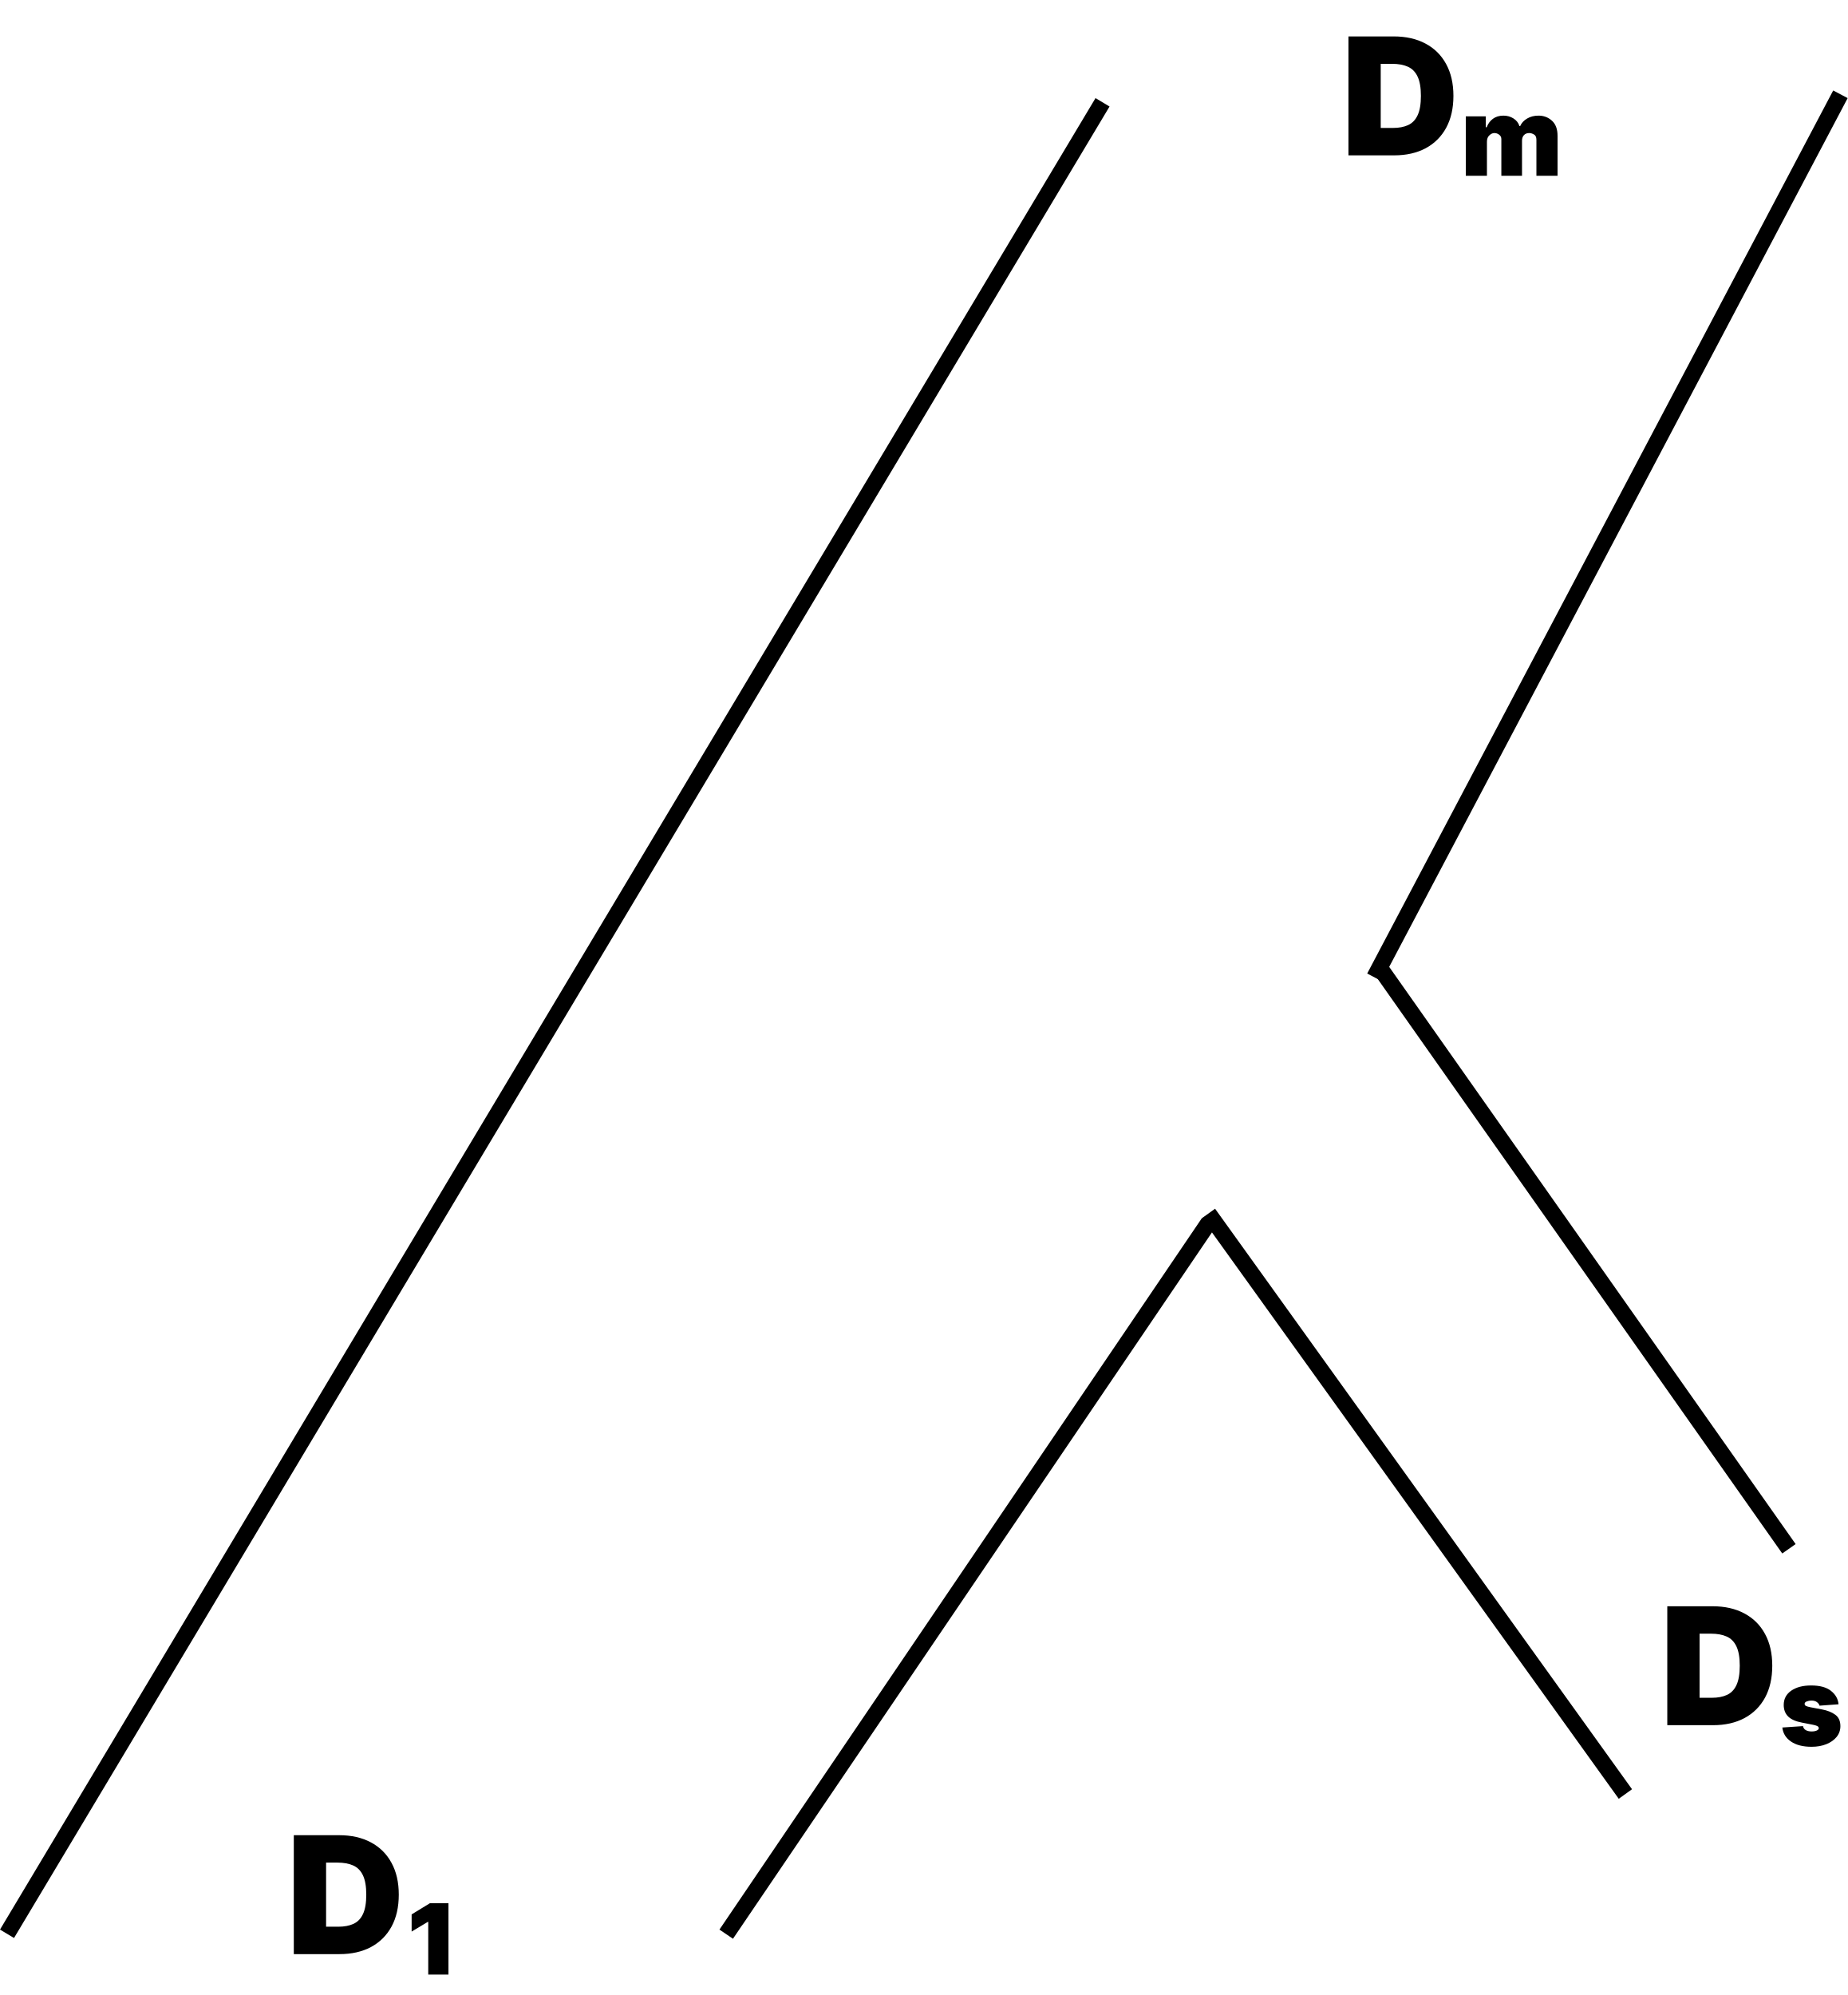
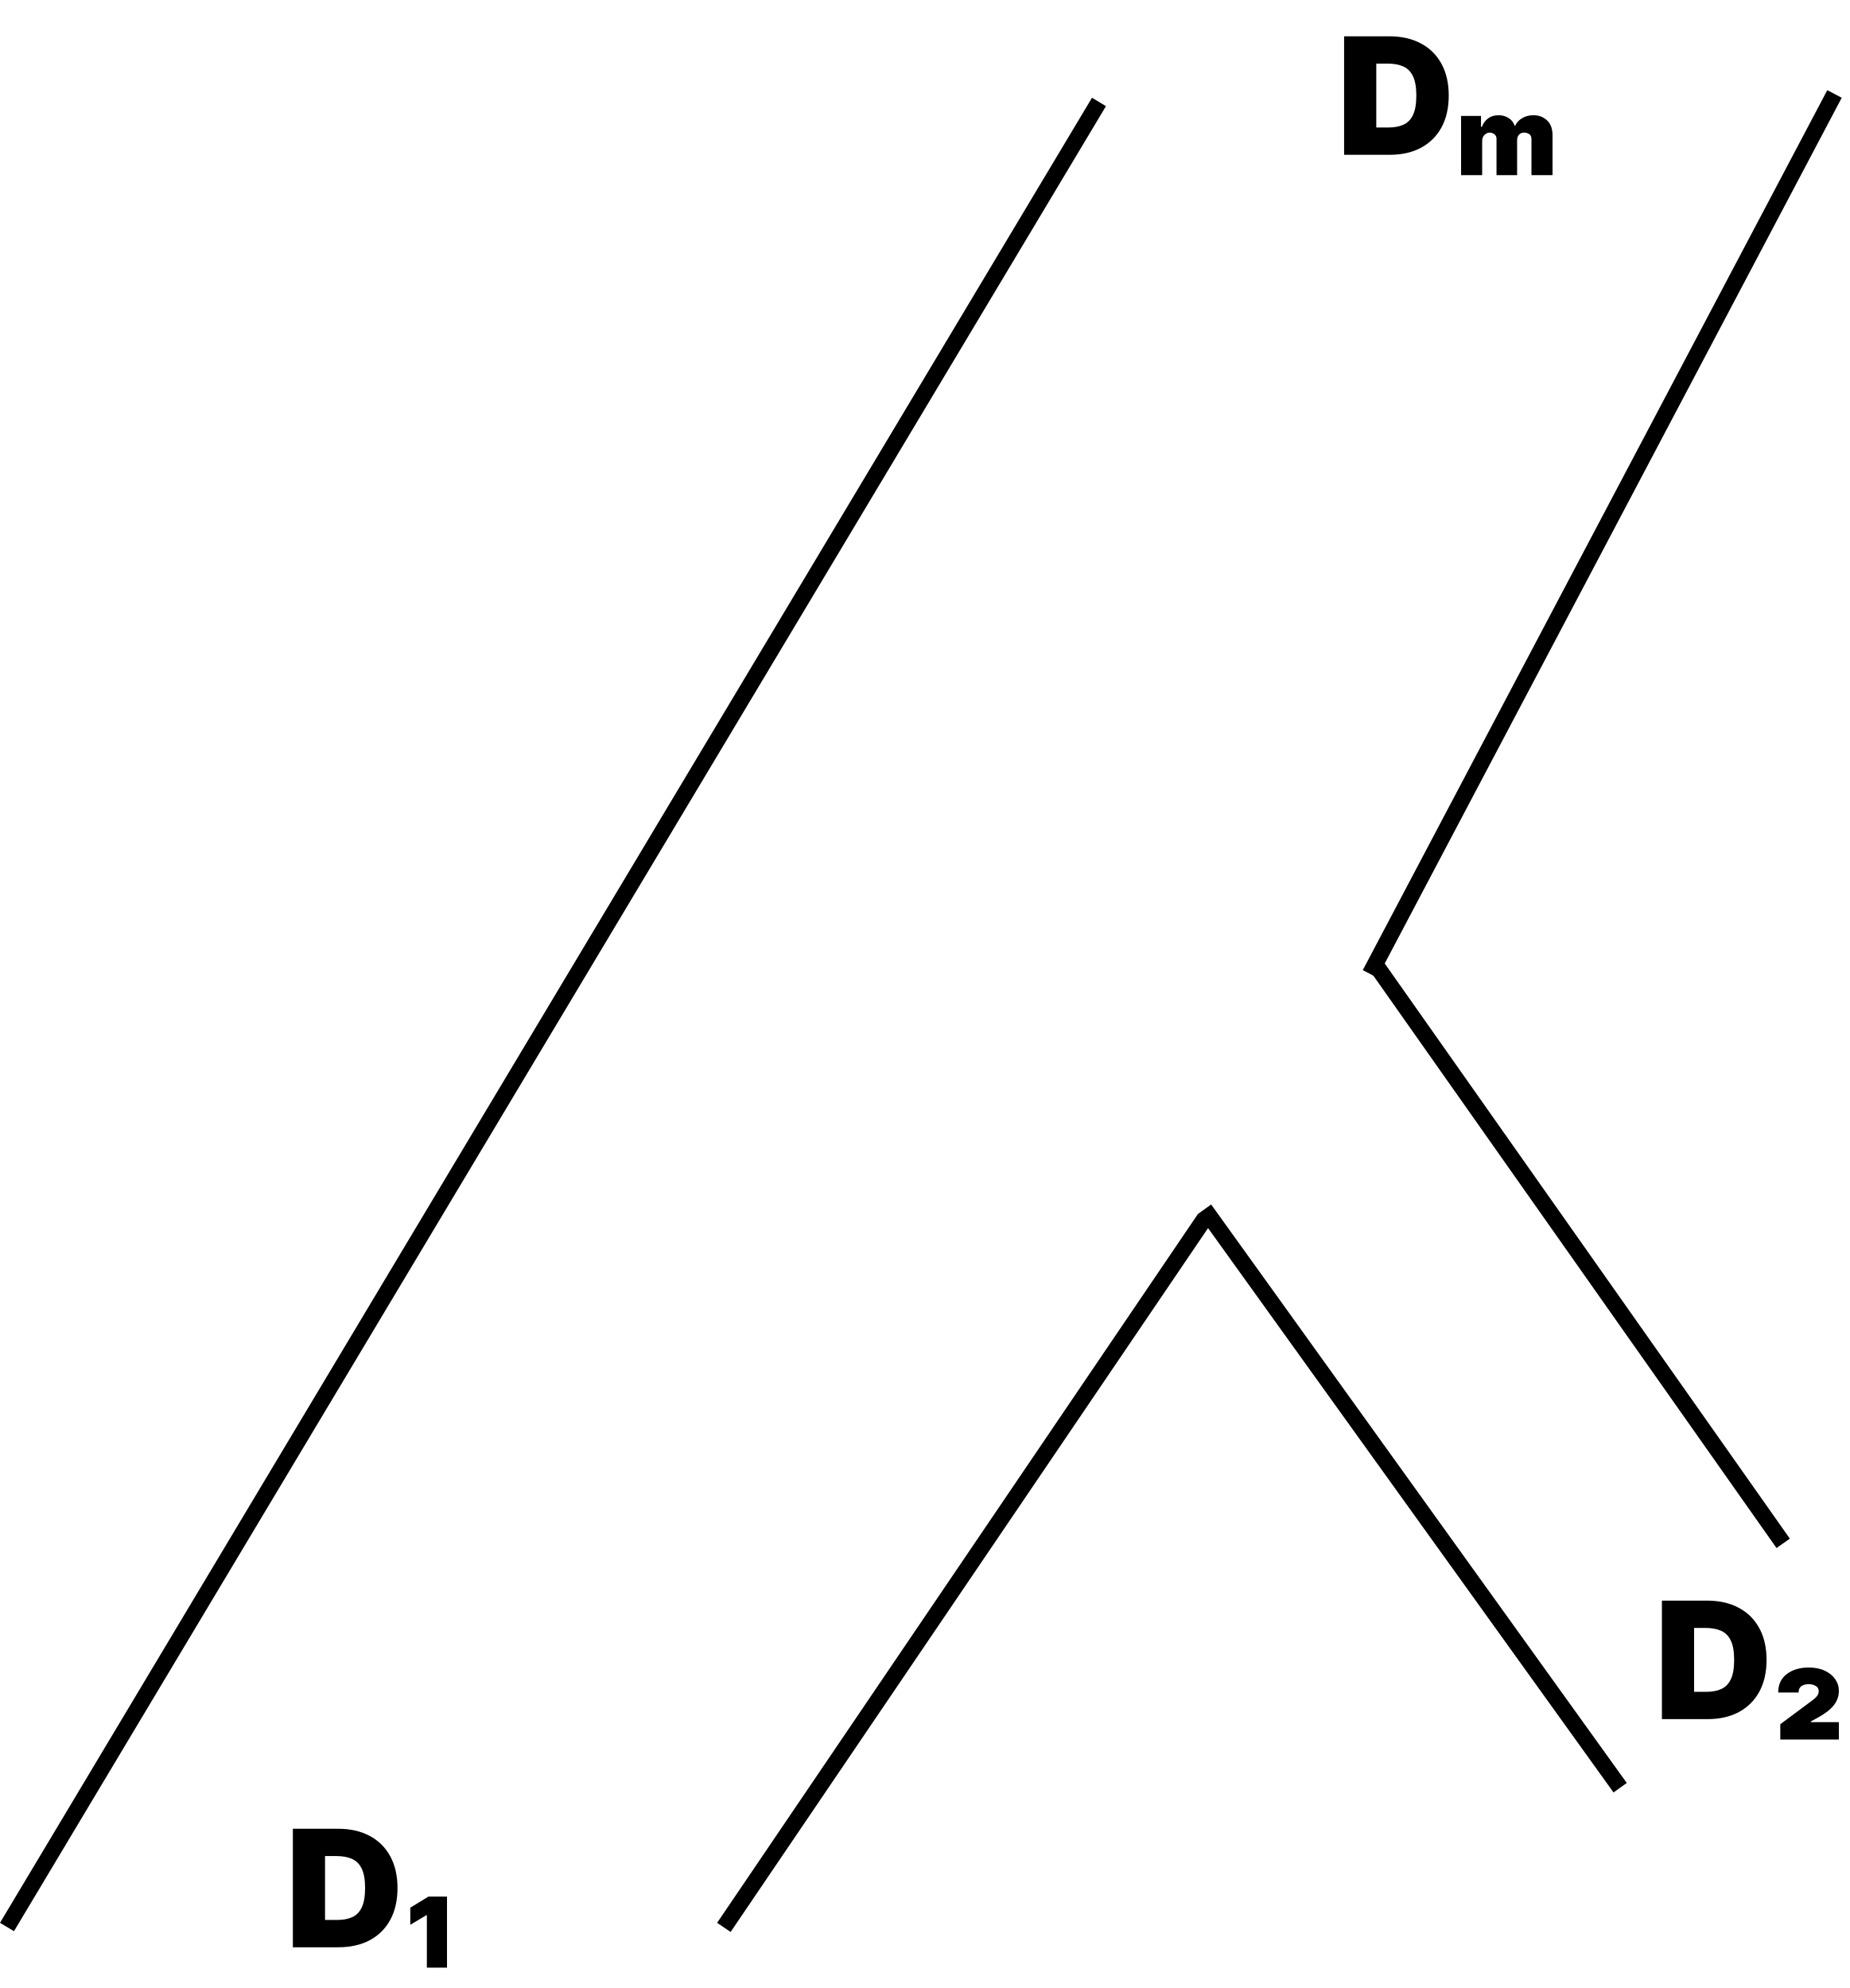
- <svg xmlns="http://www.w3.org/2000/svg" width="226" height="244" viewBox="0 0 226 244" fill="none">
+ <svg xmlns="http://www.w3.org/2000/svg" width="227" height="244" viewBox="0 0 227 244" fill="none">
  <line x1="134.858" y1="12.513" x2="0.858" y2="236.513" stroke="black" stroke-width="2" />
  <path d="M170.534 19H164.938V4.455H170.477C171.973 4.455 173.266 4.746 174.355 5.328C175.449 5.906 176.292 6.739 176.884 7.828C177.48 8.912 177.778 10.212 177.778 11.727C177.778 13.242 177.482 14.544 176.891 15.633C176.299 16.718 175.461 17.551 174.376 18.134C173.292 18.711 172.011 19 170.534 19ZM168.886 15.648H170.392C171.112 15.648 171.725 15.532 172.232 15.3C172.743 15.068 173.131 14.668 173.396 14.099C173.666 13.531 173.801 12.741 173.801 11.727C173.801 10.714 173.664 9.923 173.389 9.355C173.119 8.787 172.722 8.387 172.196 8.155C171.675 7.923 171.036 7.807 170.278 7.807H168.886V15.648ZM179.293 21.5V14.227H181.736V15.562H181.85C182.006 15.136 182.257 14.793 182.603 14.533C182.953 14.272 183.384 14.142 183.895 14.142C184.35 14.142 184.757 14.256 185.117 14.483C185.481 14.71 185.728 15.023 185.855 15.421H185.941C186.111 15.037 186.395 14.729 186.793 14.497C187.195 14.26 187.659 14.142 188.185 14.142C188.824 14.142 189.371 14.348 189.826 14.76C190.285 15.172 190.515 15.79 190.515 16.614V21.5H187.929V17.097C187.929 16.77 187.828 16.552 187.624 16.443C187.425 16.329 187.233 16.273 187.049 16.273C186.779 16.273 186.563 16.358 186.402 16.528C186.246 16.699 186.168 16.926 186.168 17.21V21.5H183.64V17.011C183.64 16.784 183.55 16.604 183.37 16.472C183.194 16.339 183 16.273 182.787 16.273C182.574 16.273 182.368 16.367 182.169 16.557C181.975 16.741 181.878 16.997 181.878 17.324V21.5H179.293Z" fill="black" />
  <path d="M41.534 239H35.938V224.455H41.477C42.974 224.455 44.266 224.746 45.355 225.328C46.449 225.906 47.292 226.739 47.883 227.828C48.48 228.912 48.778 230.212 48.778 231.727C48.778 233.242 48.483 234.545 47.891 235.634C47.299 236.718 46.461 237.551 45.376 238.134C44.292 238.711 43.011 239 41.534 239ZM39.886 235.648H41.392C42.112 235.648 42.725 235.532 43.231 235.3C43.743 235.068 44.131 234.668 44.396 234.099C44.666 233.531 44.801 232.741 44.801 231.727C44.801 230.714 44.664 229.923 44.389 229.355C44.119 228.787 43.722 228.387 43.196 228.155C42.675 227.923 42.036 227.807 41.278 227.807H39.886V235.648ZM52.381 241.5V235.051H52.338L50.35 236.244V234.142L52.58 232.778H54.853V241.5H52.381Z" fill="black" />
-   <path d="M209.534 211H203.938V196.455H209.477C210.973 196.455 212.266 196.746 213.355 197.328C214.449 197.906 215.292 198.739 215.884 199.828C216.48 200.912 216.778 202.212 216.778 203.727C216.778 205.242 216.482 206.545 215.891 207.634C215.299 208.718 214.461 209.551 213.376 210.134C212.292 210.711 211.011 211 209.534 211ZM207.886 207.648H209.392C210.112 207.648 210.725 207.532 211.232 207.3C211.743 207.068 212.131 206.668 212.396 206.099C212.666 205.531 212.801 204.741 212.801 203.727C212.801 202.714 212.664 201.923 212.389 201.355C212.119 200.787 211.722 200.387 211.196 200.155C210.675 199.923 210.036 199.807 209.278 199.807H207.886V207.648ZM224.884 208.443L222.554 208.614C222.54 208.486 222.448 208.351 222.277 208.209C222.112 208.062 221.873 207.989 221.56 207.989C221.361 207.989 221.174 208.024 220.999 208.095C220.824 208.161 220.736 208.259 220.736 208.386C220.736 208.5 220.788 208.585 220.892 208.642C220.997 208.699 221.191 208.756 221.475 208.812L222.838 209.068C223.52 209.196 224.069 209.414 224.486 209.722C224.903 210.025 225.111 210.489 225.111 211.114C225.111 211.616 224.957 212.056 224.65 212.435C224.342 212.813 223.923 213.109 223.392 213.322C222.862 213.536 222.261 213.642 221.588 213.642C220.537 213.642 219.699 213.429 219.074 213.003C218.449 212.581 218.094 212.009 218.009 211.284L220.537 211.114C220.58 211.341 220.698 211.507 220.892 211.611C221.087 211.715 221.319 211.767 221.588 211.767C221.844 211.767 222.055 211.729 222.221 211.653C222.386 211.578 222.469 211.483 222.469 211.369C222.469 211.256 222.403 211.166 222.27 211.099C222.138 211.038 221.958 210.986 221.73 210.943L220.424 210.688C219.657 210.545 219.091 210.297 218.726 209.942C218.362 209.582 218.179 209.111 218.179 208.528C218.179 207.79 218.485 207.207 219.096 206.781C219.711 206.355 220.523 206.142 221.532 206.142C222.597 206.142 223.407 206.362 223.961 206.803C224.519 207.243 224.827 207.79 224.884 208.443Z" fill="black" />
+   <path d="M209.534 211H203.938V196.455H209.477C210.973 196.455 212.266 196.746 213.355 197.328C214.449 197.906 215.292 198.739 215.884 199.828C216.48 200.912 216.778 202.212 216.778 203.727C216.778 205.242 216.482 206.545 215.891 207.634C215.299 208.718 214.461 209.551 213.376 210.134C212.292 210.711 211.011 211 209.534 211ZM207.886 207.648H209.392C210.112 207.648 210.725 207.532 211.232 207.3C211.743 207.068 212.131 206.668 212.396 206.099C212.666 205.531 212.801 204.741 212.801 203.727C212.801 202.714 212.664 201.923 212.389 201.355C212.119 200.787 211.722 200.387 211.196 200.155C210.675 199.923 210.036 199.807 209.278 199.807H207.886V207.648ZM218.463 213.5V211.625L222.015 208.983C222.232 208.822 222.429 208.673 222.604 208.536C222.779 208.393 222.919 208.247 223.023 208.095C223.127 207.939 223.179 207.761 223.179 207.562C223.179 207.278 223.056 207.065 222.81 206.923C222.564 206.781 222.27 206.71 221.929 206.71C221.56 206.71 221.264 206.793 221.042 206.959C220.819 207.12 220.708 207.378 220.708 207.733H218.208C218.208 206.753 218.558 205.998 219.259 205.467C219.964 204.932 220.864 204.665 221.958 204.665C222.715 204.665 223.369 204.795 223.918 205.055C224.472 205.311 224.898 205.657 225.196 206.092C225.499 206.523 225.651 207.004 225.651 207.534C225.651 207.97 225.559 208.375 225.374 208.749C225.194 209.123 224.915 209.478 224.536 209.814C224.162 210.15 223.681 210.479 223.094 210.801L222.213 211.284V211.369H225.651V213.5H218.463Z" fill="black" />
  <line x1="147.828" y1="149.561" x2="88.828" y2="236.561" stroke="black" stroke-width="2" />
  <line x1="147.812" y1="148.417" x2="198.812" y2="219.417" stroke="black" stroke-width="2" />
  <line x1="168.818" y1="118.424" x2="218.818" y2="189.424" stroke="black" stroke-width="2" />
  <line x1="168.116" y1="119.533" x2="225.116" y2="11.533" stroke="black" stroke-width="2" />
</svg>
